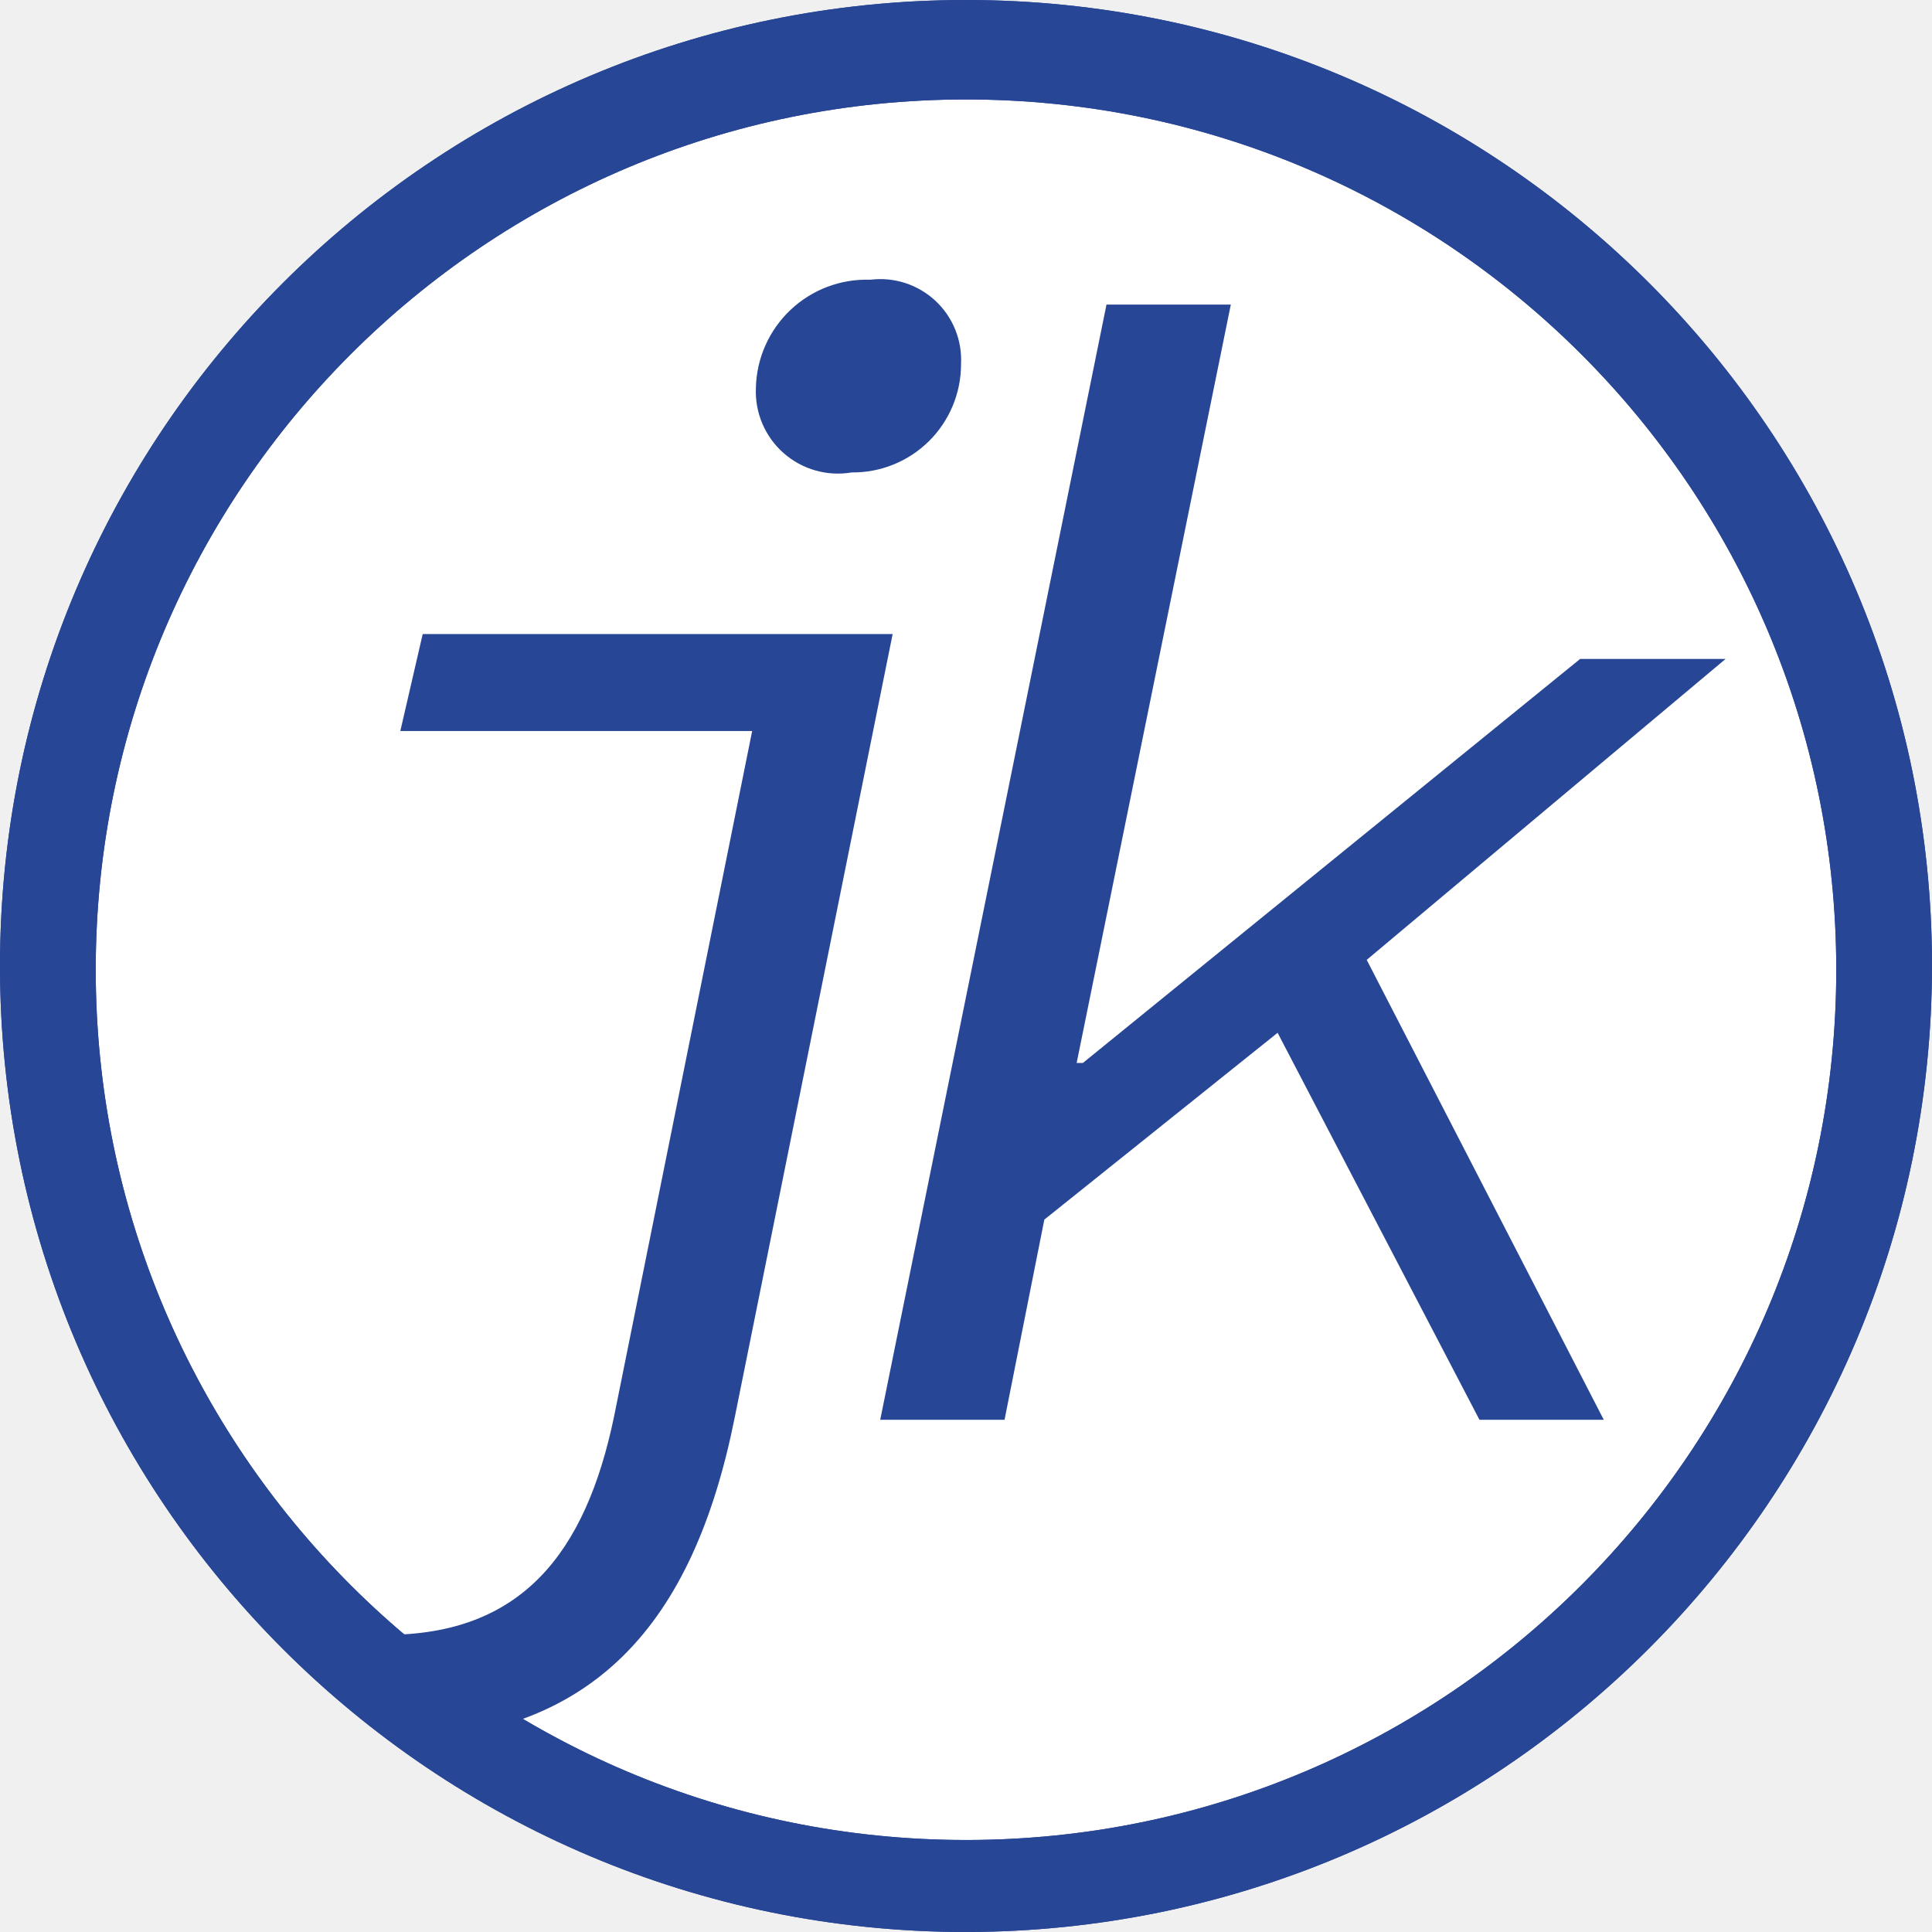
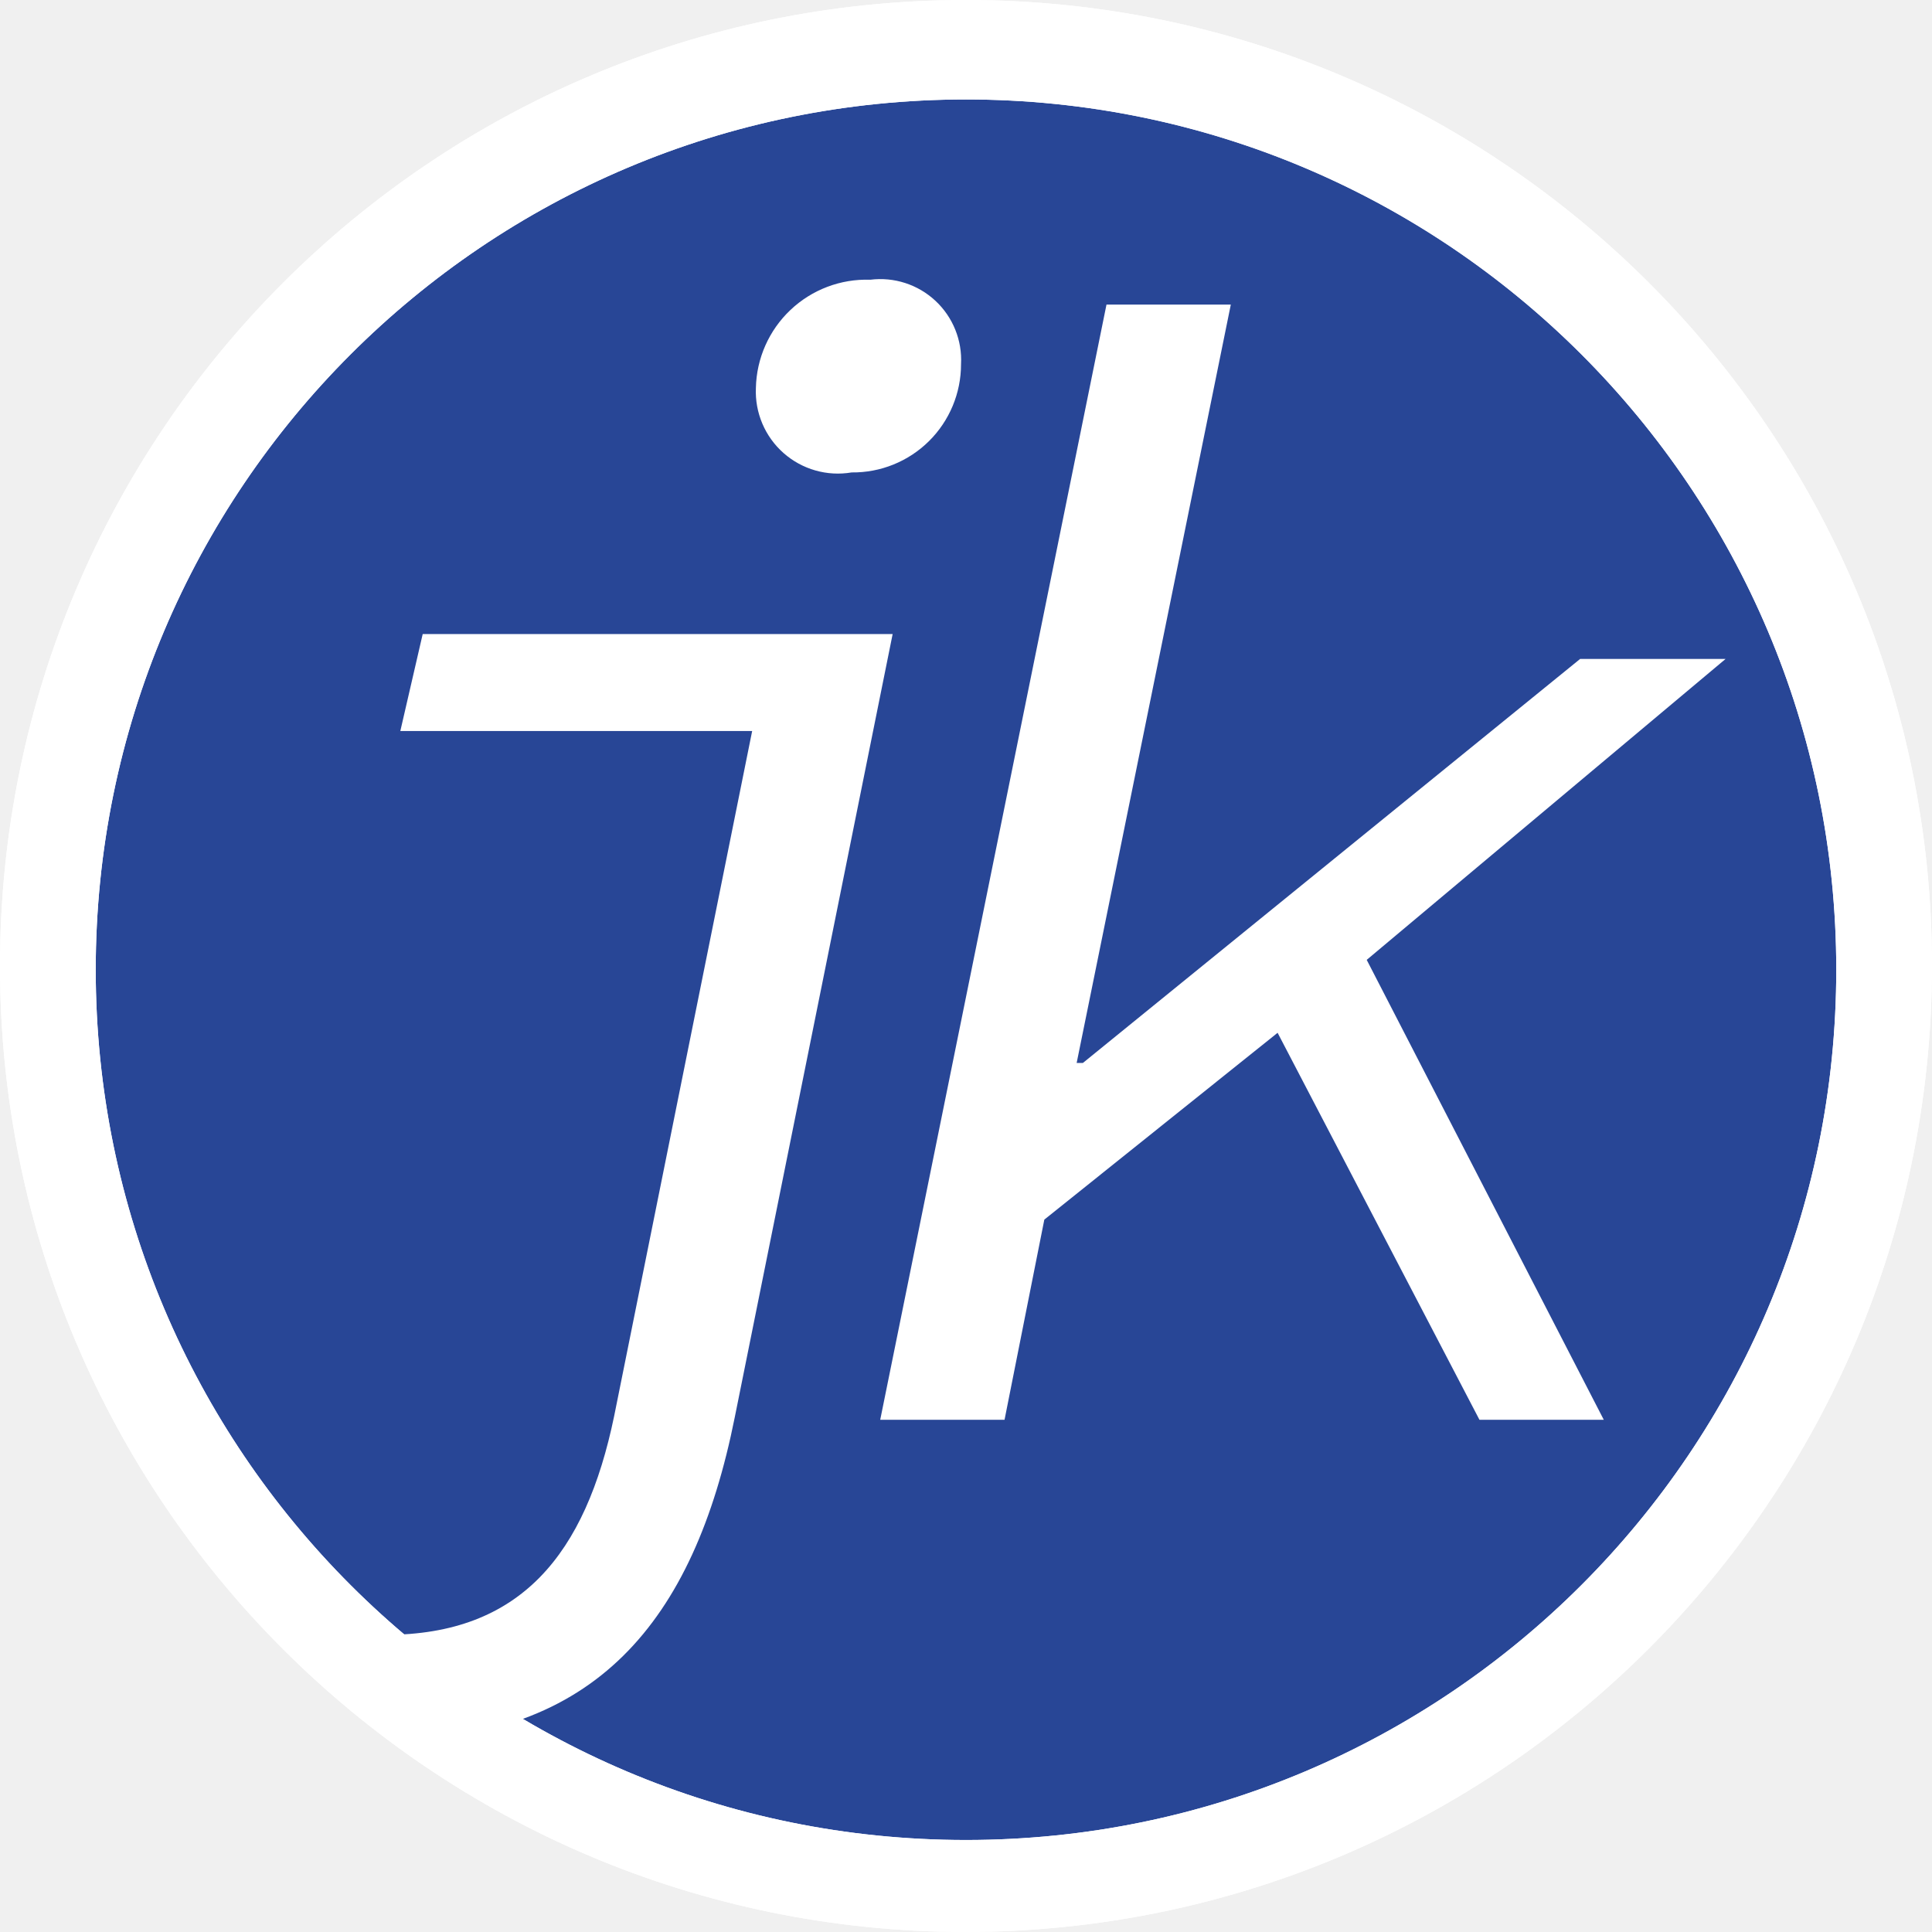
<svg xmlns="http://www.w3.org/2000/svg" viewBox="0 0 15.54 15.54">
  <defs>
-     <style>.cls-1{fill:none;}.cls-2{fill:#284696;}.cls-3{fill:#fff;}.cls-4{clip-path:url(#clip-path);}</style>
+     <style>.cls-1{fill:none;}.cls-2{fill:#fff;}.cls-3{fill:#284696;}.cls-4{clip-path:url(#clip-path);}</style>
    <clipPath id="clip-path">
      <circle class="cls-1" cx="7.77" cy="7.77" r="7.37" />
    </clipPath>
  </defs>
  <g id="Layer_2" data-name="Layer 2">
    <g id="Layer_1-2" data-name="Layer 1">
      <path class="cls-2" d="M7.77,15.54a7.77,7.77,0,1,1,7.77-7.77A7.78,7.78,0,0,1,7.77,15.54Z" />
      <path class="cls-3" d="M7.77.8a7,7,0,1,0,7,7A7,7,0,0,0,7.77.8Z" />
      <path class="cls-2" d="M7.77,15.54a7.77,7.77,0,1,1,7.77-7.77A7.78,7.78,0,0,1,7.77,15.54ZM7.77.8a7,7,0,1,0,7,7A7,7,0,0,0,7.77.8Z" />
      <g class="cls-4">
        <path class="cls-2" d="M1.34,13.41l.42-.71a2.22,2.22,0,0,0,1.34.45c1.09,0,1.61-.65,1.84-1.76L6.05,5.88H3.22L3.4,5.1H7.18L5.91,11.4C5.58,13.05,4.78,14,3.11,14A3.14,3.14,0,0,1,1.34,13.41ZM6.08,3.12A.89.89,0,0,1,7,2.25a.65.65,0,0,1,.73.68.87.87,0,0,1-.88.87A.66.66,0,0,1,6.08,3.12Z" />
        <path class="cls-2" d="M8.9,2.45h1L8.66,8.55h.05l4-3.25h1.17L10.66,8,8.4,9.81l-.32,1.61h-1Zm2,5.09,2,3.88h-1L10.21,8.18Z" />
      </g>
    </g>
  </g>
</svg>
